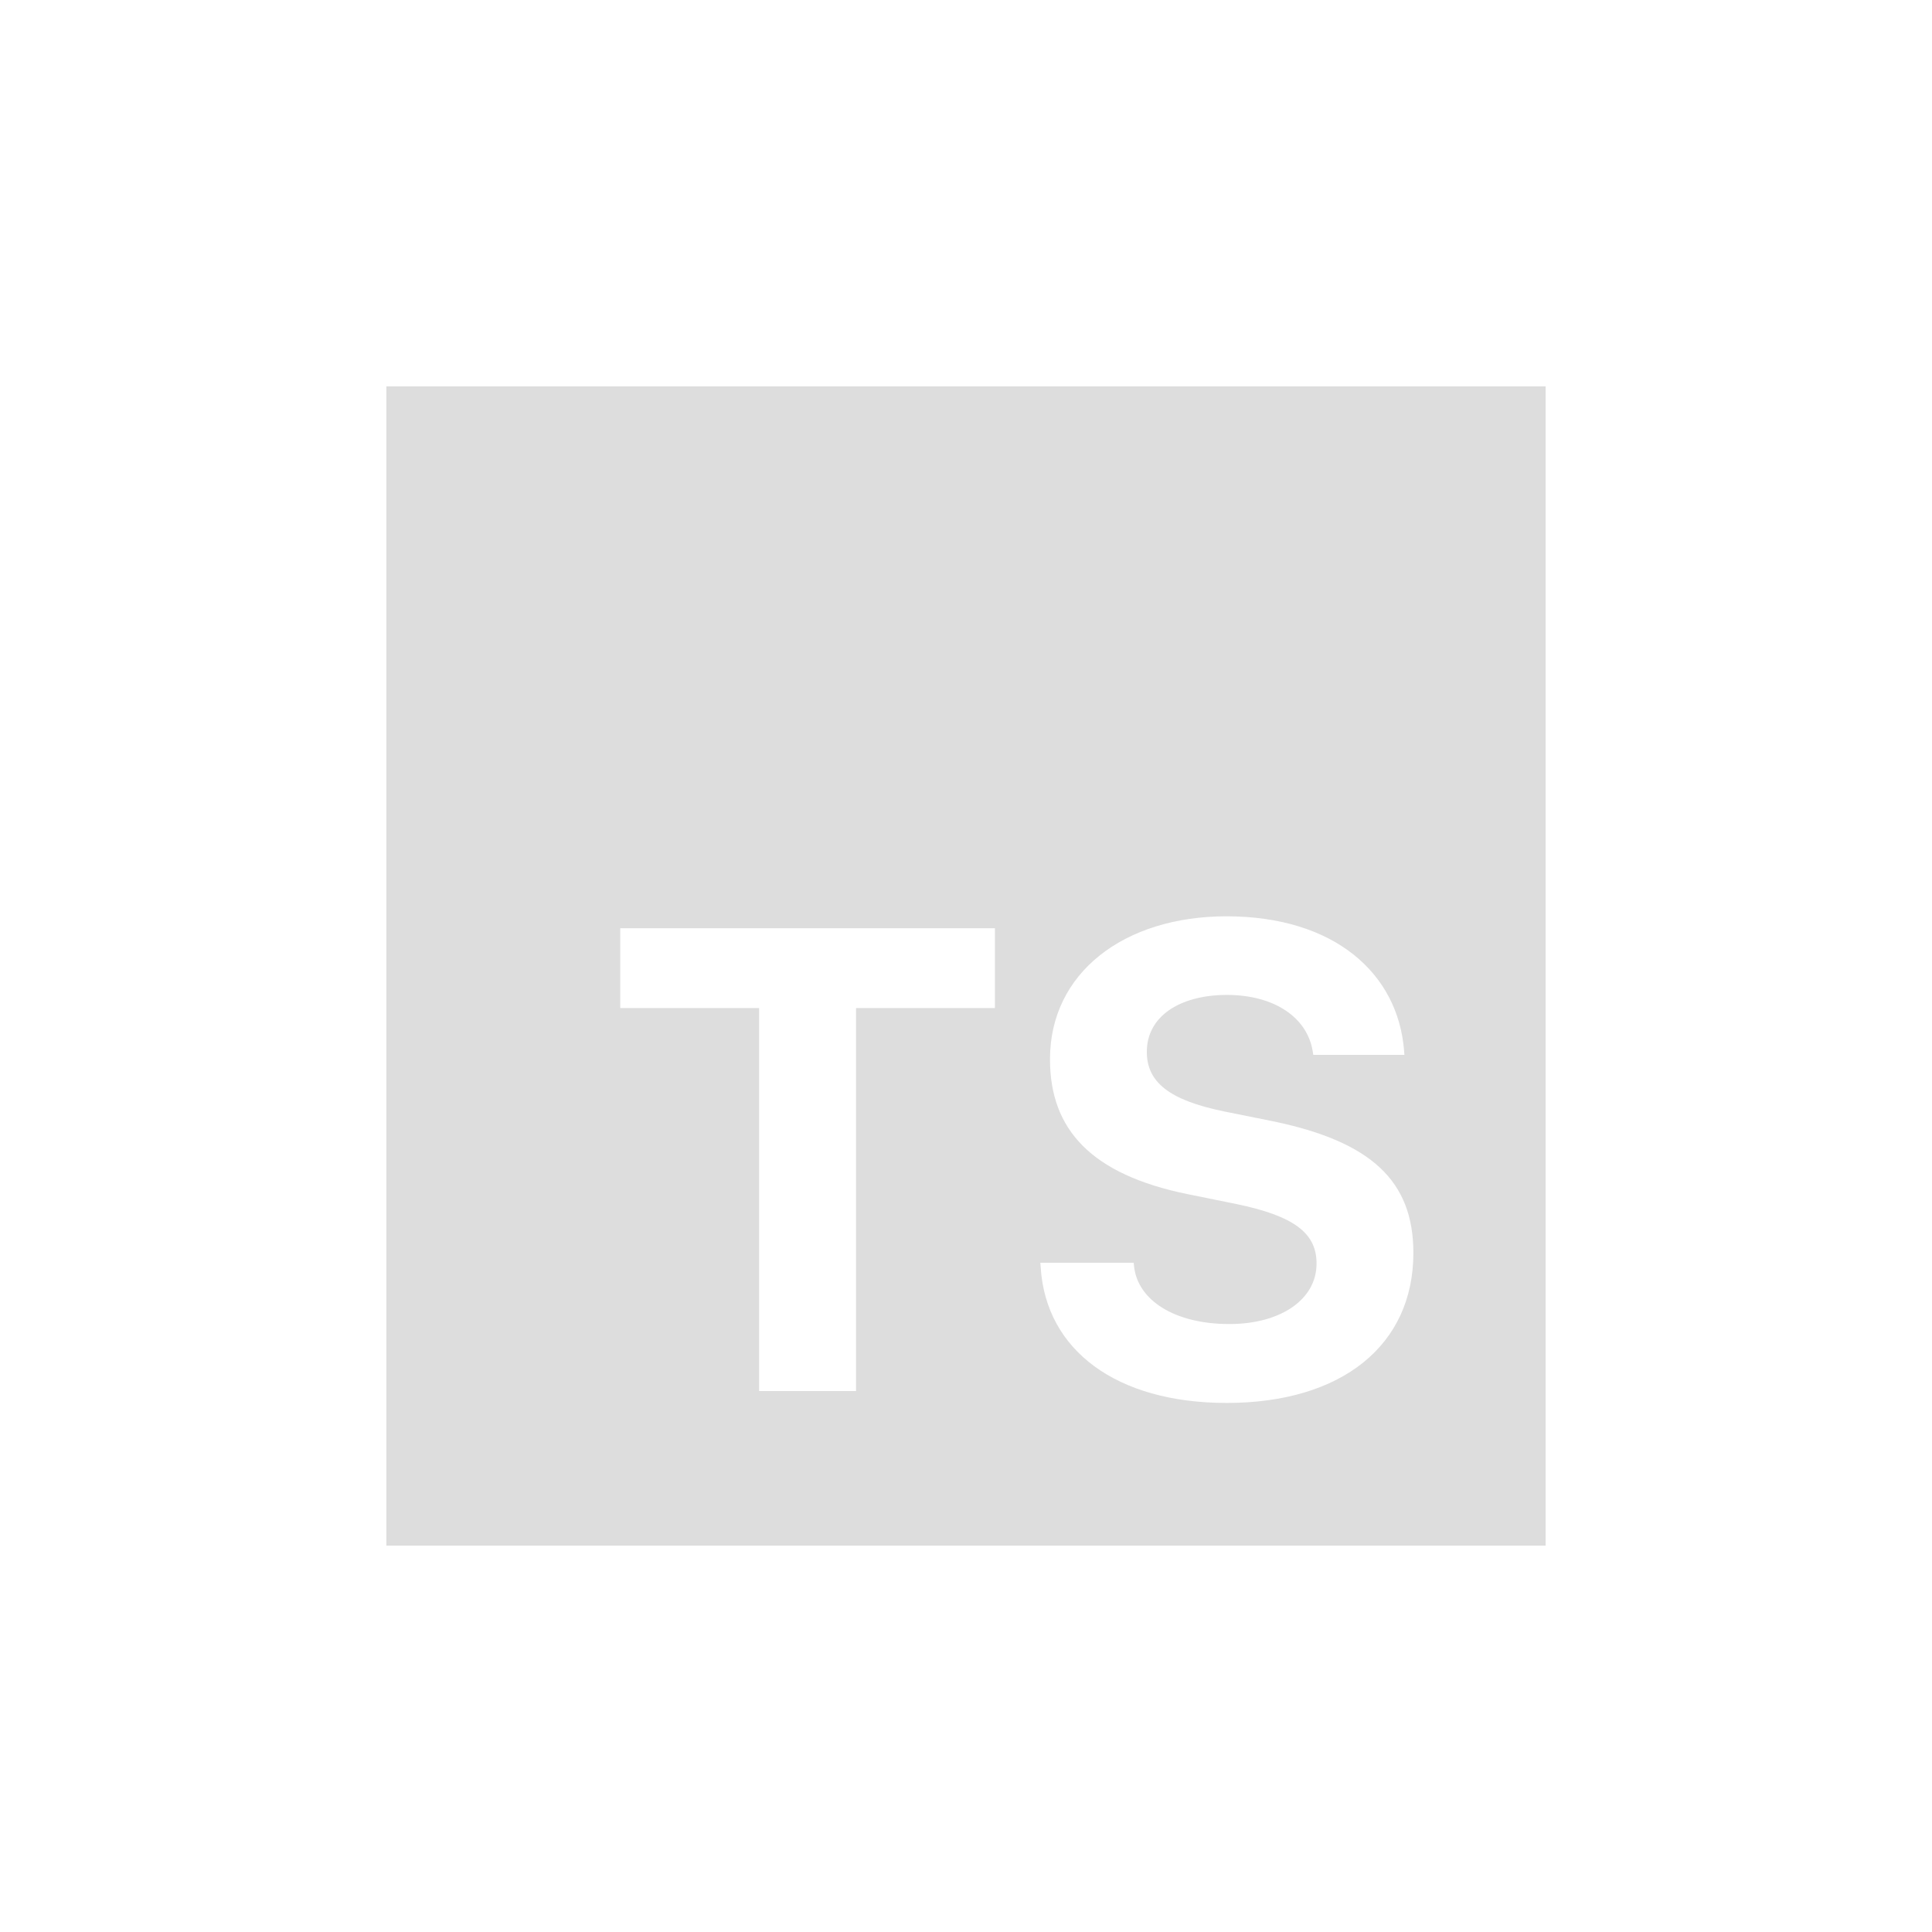
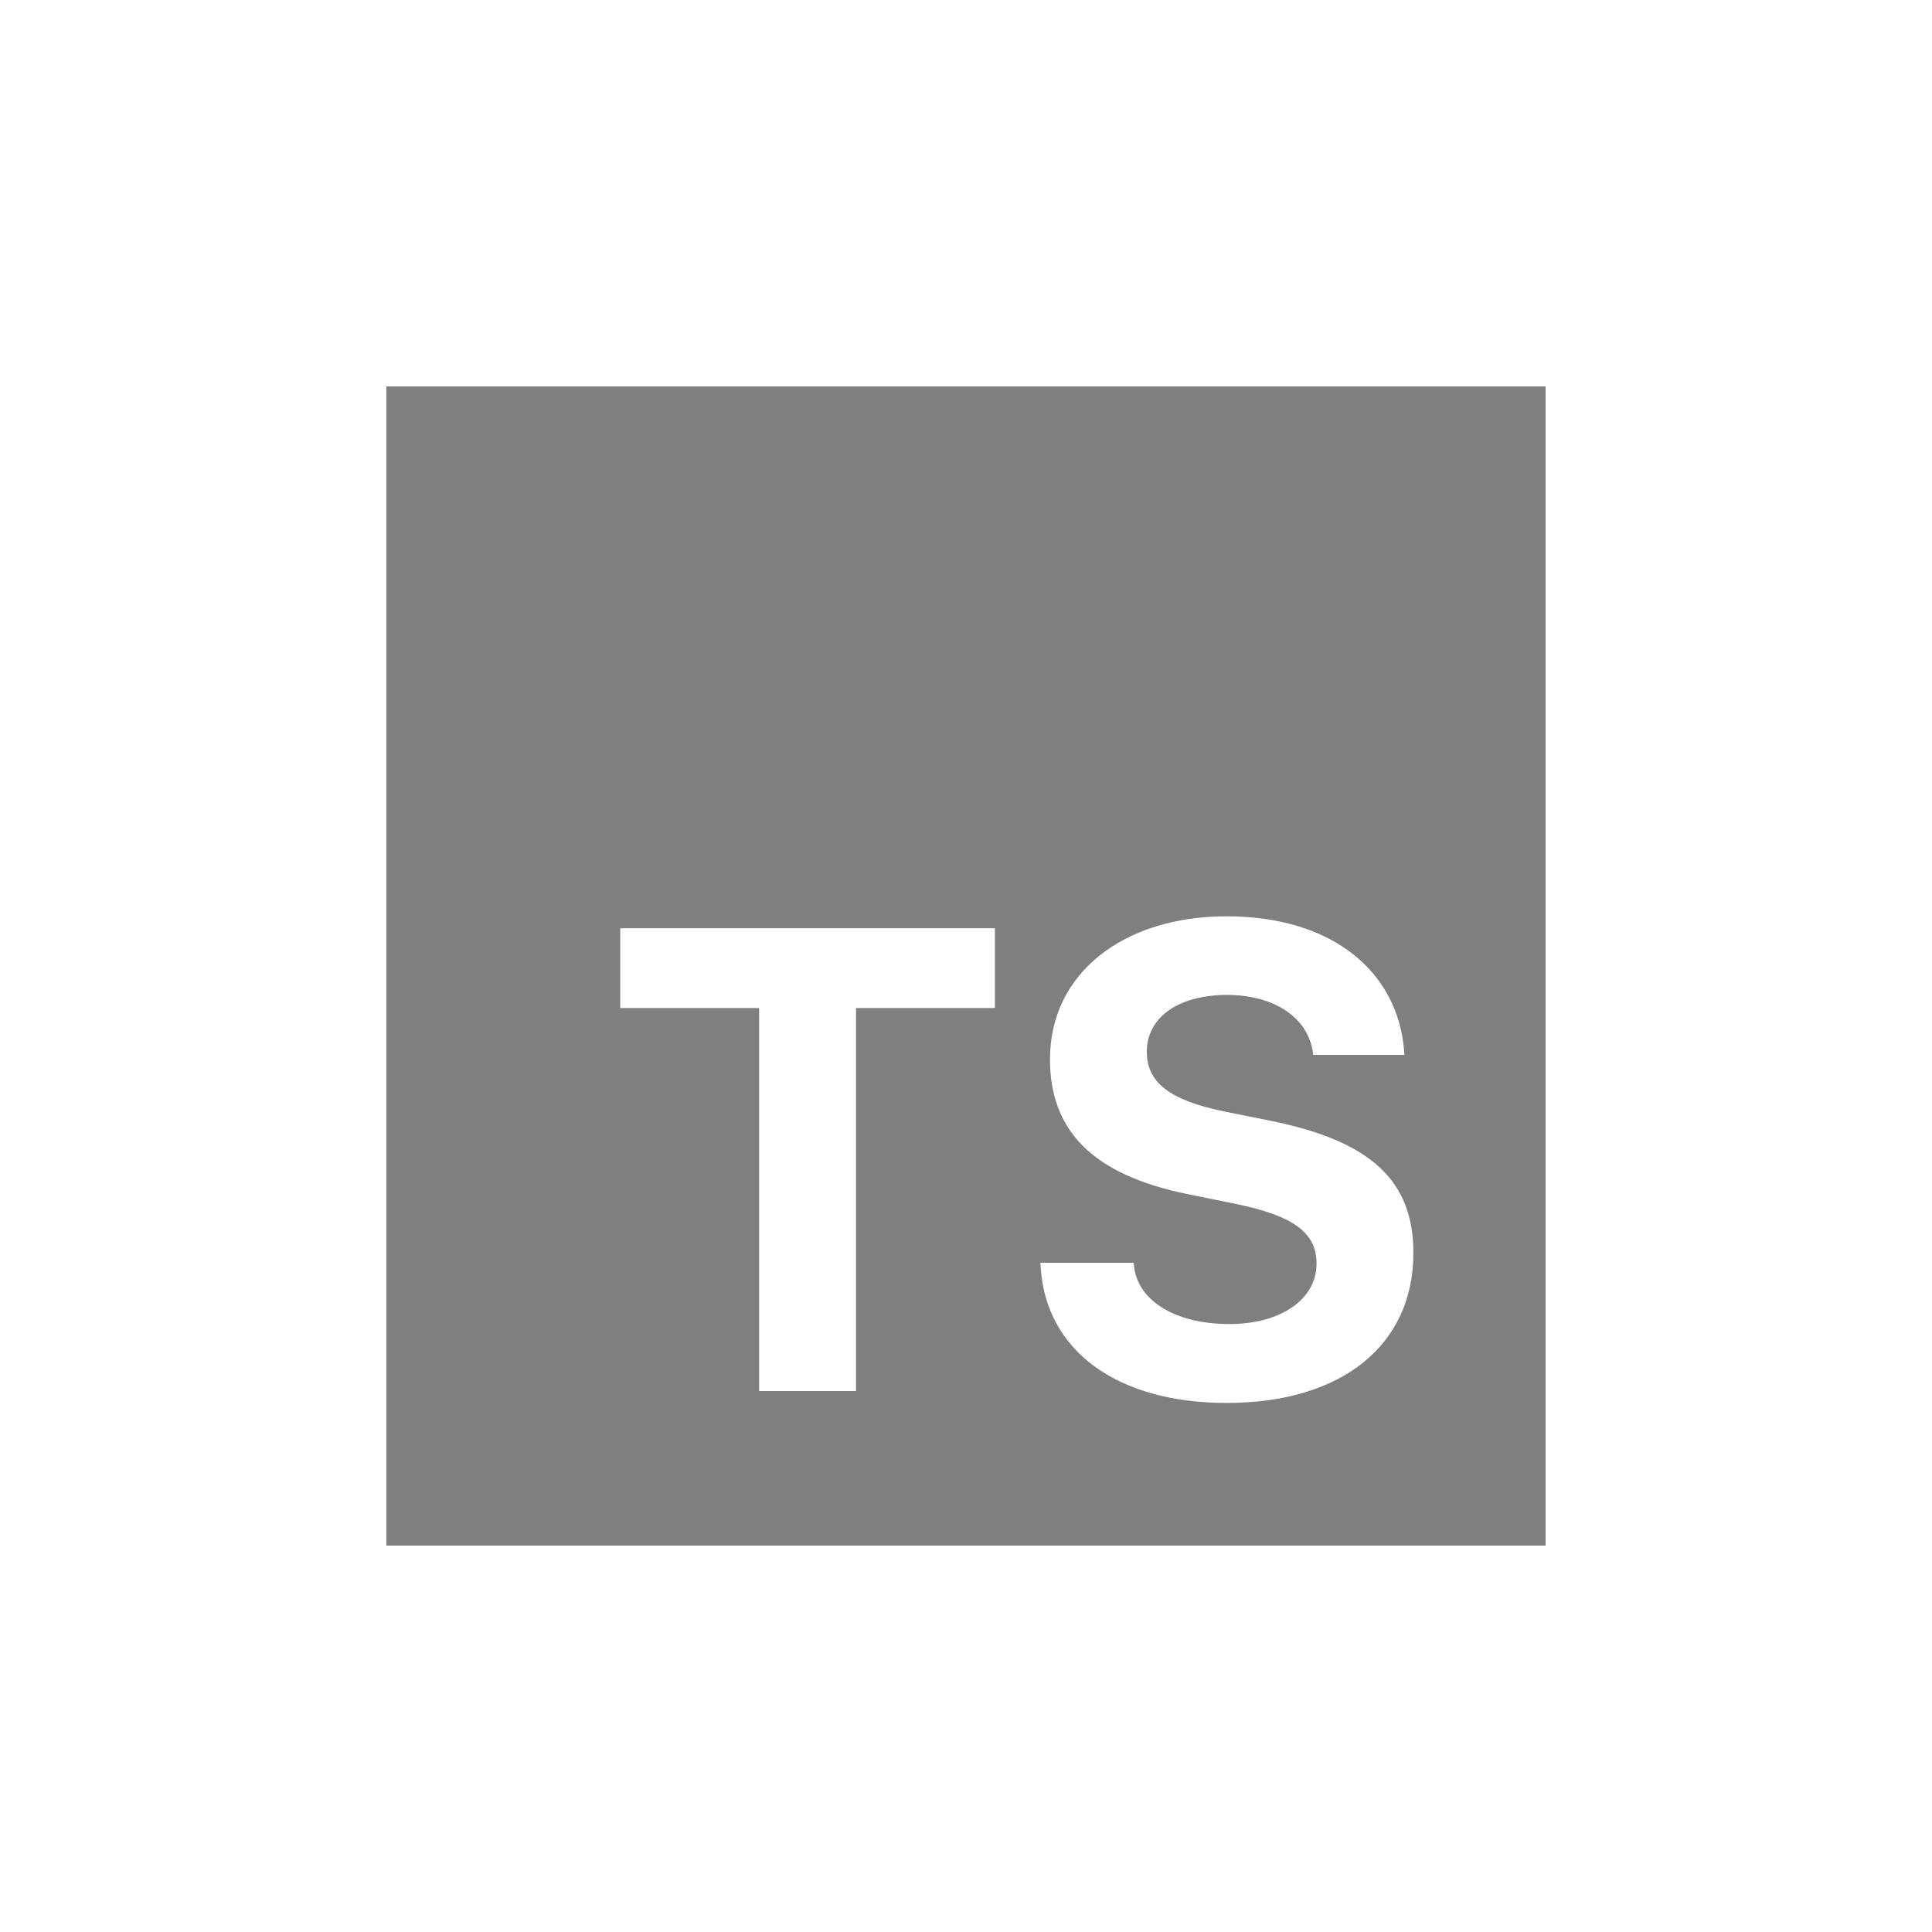
- <svg xmlns="http://www.w3.org/2000/svg" width="70px" height="70px" viewBox="0 0 25 25" fill="#ddd">
-   <path fill-rule="#ddd" clip-rule="evenodd" d="M20 5H5V20H20V5ZM11.077 18H9.823V13.044H8.026V12.011H12.874V13.044H11.077V18ZM18.289 16.215C18.289 17.402 17.368 18.154 15.874 18.154C14.442 18.154 13.537 17.469 13.467 16.406L13.462 16.34H14.67L14.674 16.381C14.72 16.83 15.206 17.133 15.907 17.133C16.575 17.133 17.036 16.813 17.036 16.352V16.348C17.036 15.954 16.741 15.734 15.998 15.58L15.367 15.452C14.122 15.198 13.587 14.617 13.587 13.709V13.704C13.587 12.592 14.541 11.857 15.87 11.857C17.268 11.857 18.09 12.596 18.169 13.596L18.173 13.65H16.994L16.986 13.601C16.916 13.173 16.5 12.874 15.87 12.874C15.251 12.878 14.84 13.161 14.84 13.609V13.613C14.84 14.003 15.131 14.236 15.836 14.381L16.471 14.509C17.737 14.771 18.289 15.277 18.289 16.211V16.215Z" fill="#ddd" />
+ <svg xmlns="http://www.w3.org/2000/svg" width="70px" height="70px" viewBox="0 0 25 25" fill="#7f7f7f">
+   <path fill-rule="#7f7f7f" clip-rule="evenodd" d="M20 5H5V20H20V5ZM11.077 18H9.823V13.044H8.026V12.011H12.874V13.044H11.077V18ZM18.289 16.215C18.289 17.402 17.368 18.154 15.874 18.154C14.442 18.154 13.537 17.469 13.467 16.406L13.462 16.34H14.67L14.674 16.381C14.72 16.83 15.206 17.133 15.907 17.133C16.575 17.133 17.036 16.813 17.036 16.352V16.348C17.036 15.954 16.741 15.734 15.998 15.58L15.367 15.452C14.122 15.198 13.587 14.617 13.587 13.709V13.704C13.587 12.592 14.541 11.857 15.87 11.857C17.268 11.857 18.09 12.596 18.169 13.596L18.173 13.65H16.994L16.986 13.601C16.916 13.173 16.5 12.874 15.87 12.874C15.251 12.878 14.84 13.161 14.84 13.609V13.613C14.84 14.003 15.131 14.236 15.836 14.381L16.471 14.509C17.737 14.771 18.289 15.277 18.289 16.211V16.215Z" fill="#7f7f7f" />
</svg>
